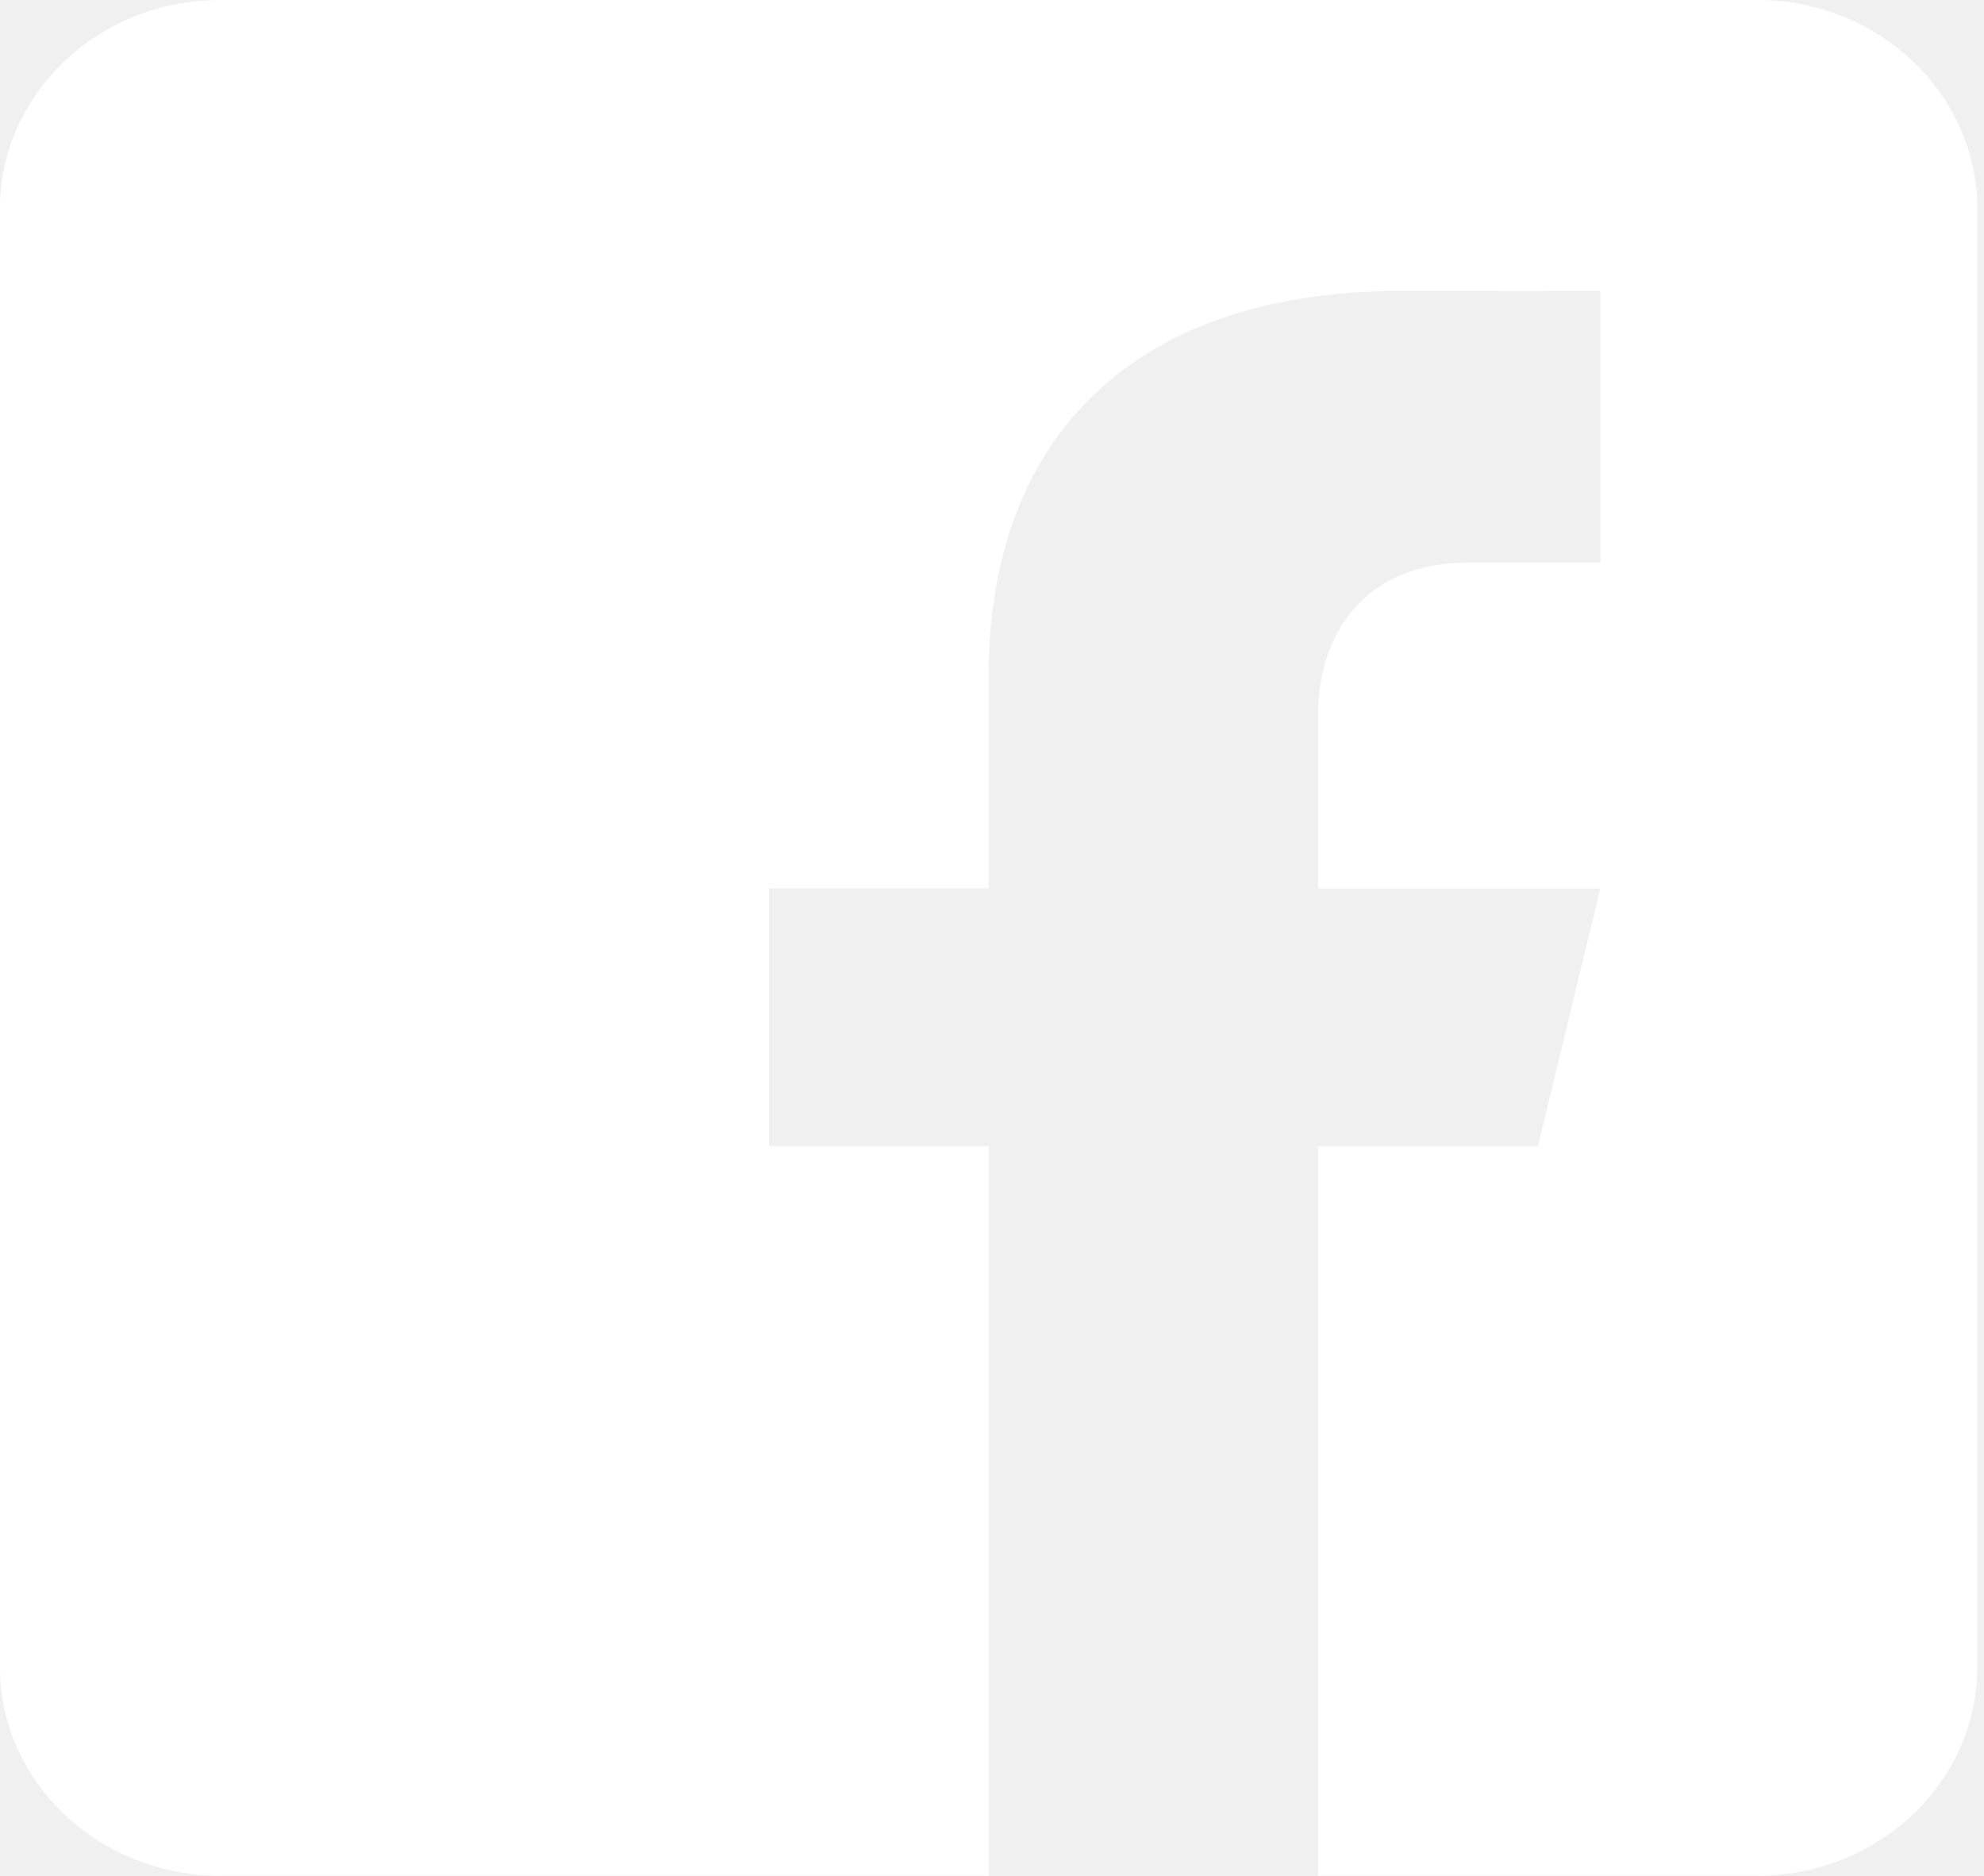
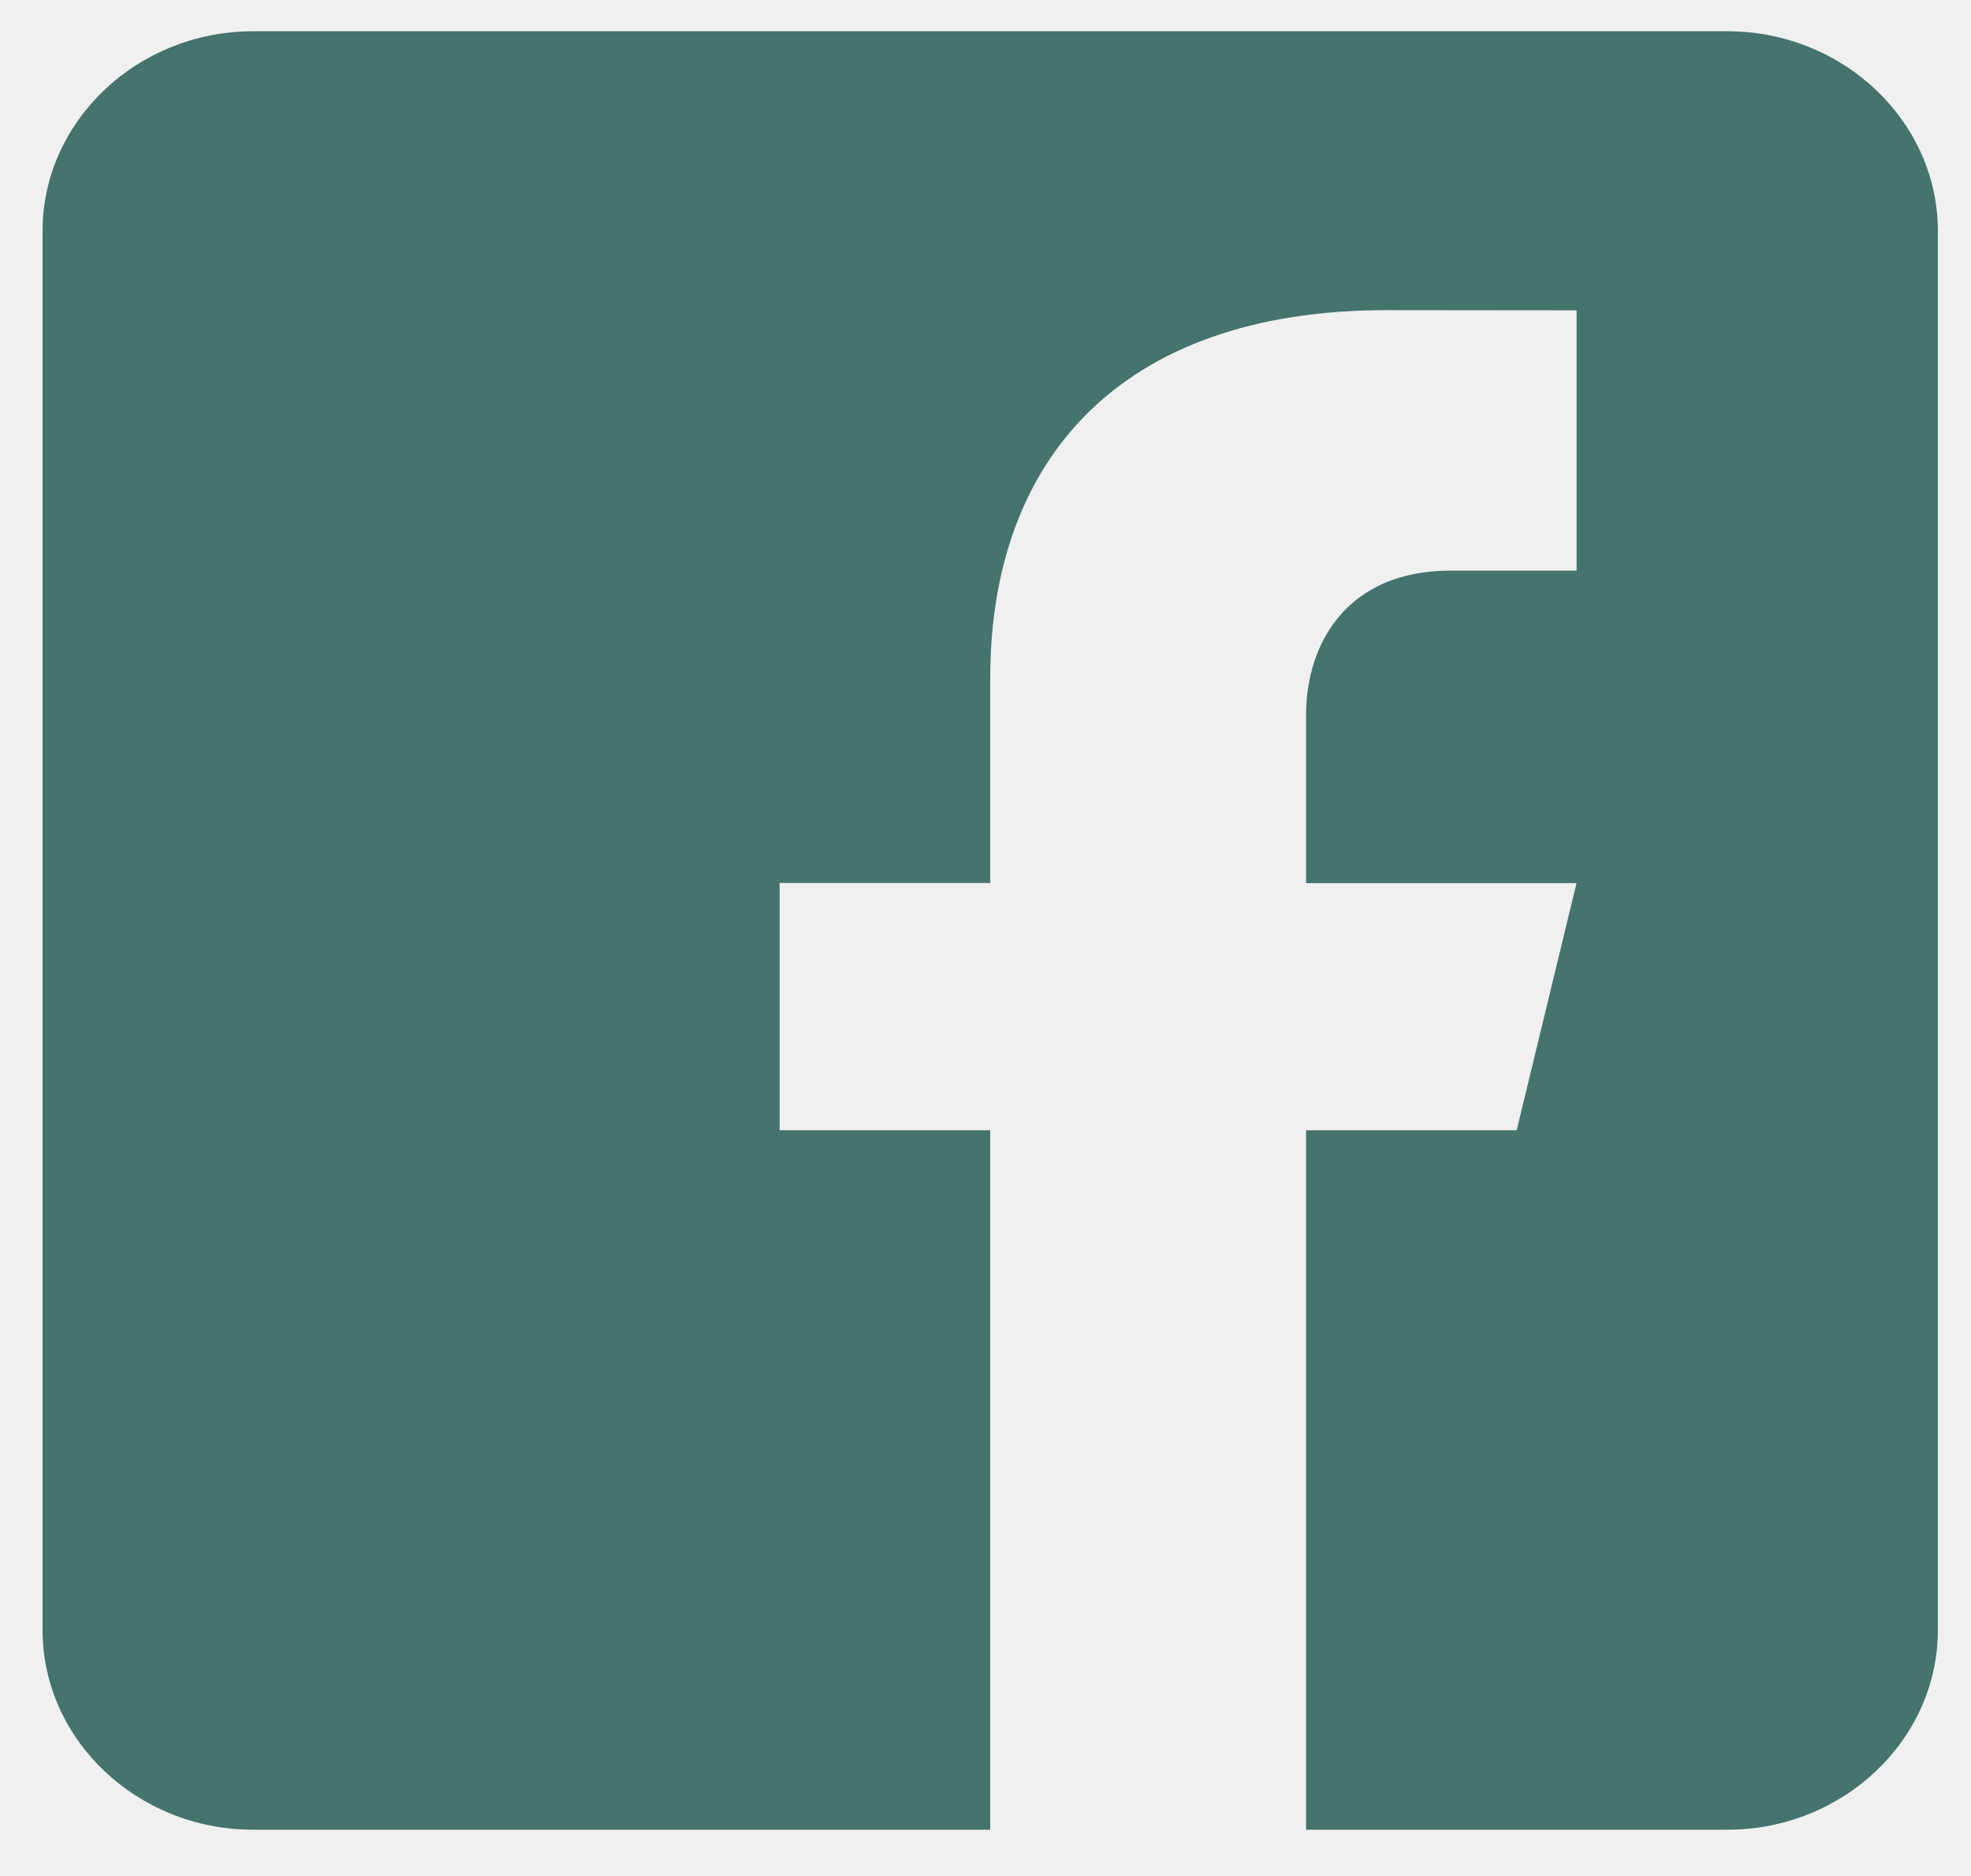
- <svg xmlns="http://www.w3.org/2000/svg" width="55" height="52" viewBox="0 0 55 52" fill="none">
-   <path d="M48.724 0H6.09C2.741 0 0 2.6 0 5.778V46.223C0 49.403 2.741 52 6.09 52H27.407V31.778H21.317V24.628H27.407V18.706C27.407 12.454 31.098 8.063 38.875 8.063L44.366 8.069V15.594H40.721C37.694 15.594 36.543 17.75 36.543 19.749V24.631H44.363L42.633 31.778H36.543V52H48.724C52.073 52 54.814 49.403 54.814 46.223V5.778C54.814 2.6 52.073 0 48.724 0Z" fill="white" />
+ <svg xmlns="http://www.w3.org/2000/svg" width="41" height="39" viewBox="0 0 41 39" fill="none">
+   <path d="M35.93 0.65H5.265C2.856 0.65 0.885 2.521 0.885 4.806V33.897C0.885 36.185 2.856 38.053 5.265 38.053H20.598V23.507H16.217V18.364H20.598V14.105C20.598 9.608 23.253 6.45 28.847 6.45L32.796 6.454V11.867H30.174C27.997 11.867 27.169 13.417 27.169 14.855V18.367H32.794L31.549 23.507H27.169V38.053H35.93C38.34 38.053 40.311 36.185 40.311 33.897V4.806C40.311 2.521 38.34 0.65 35.93 0.65Z" fill="#44746C" />
</svg>
